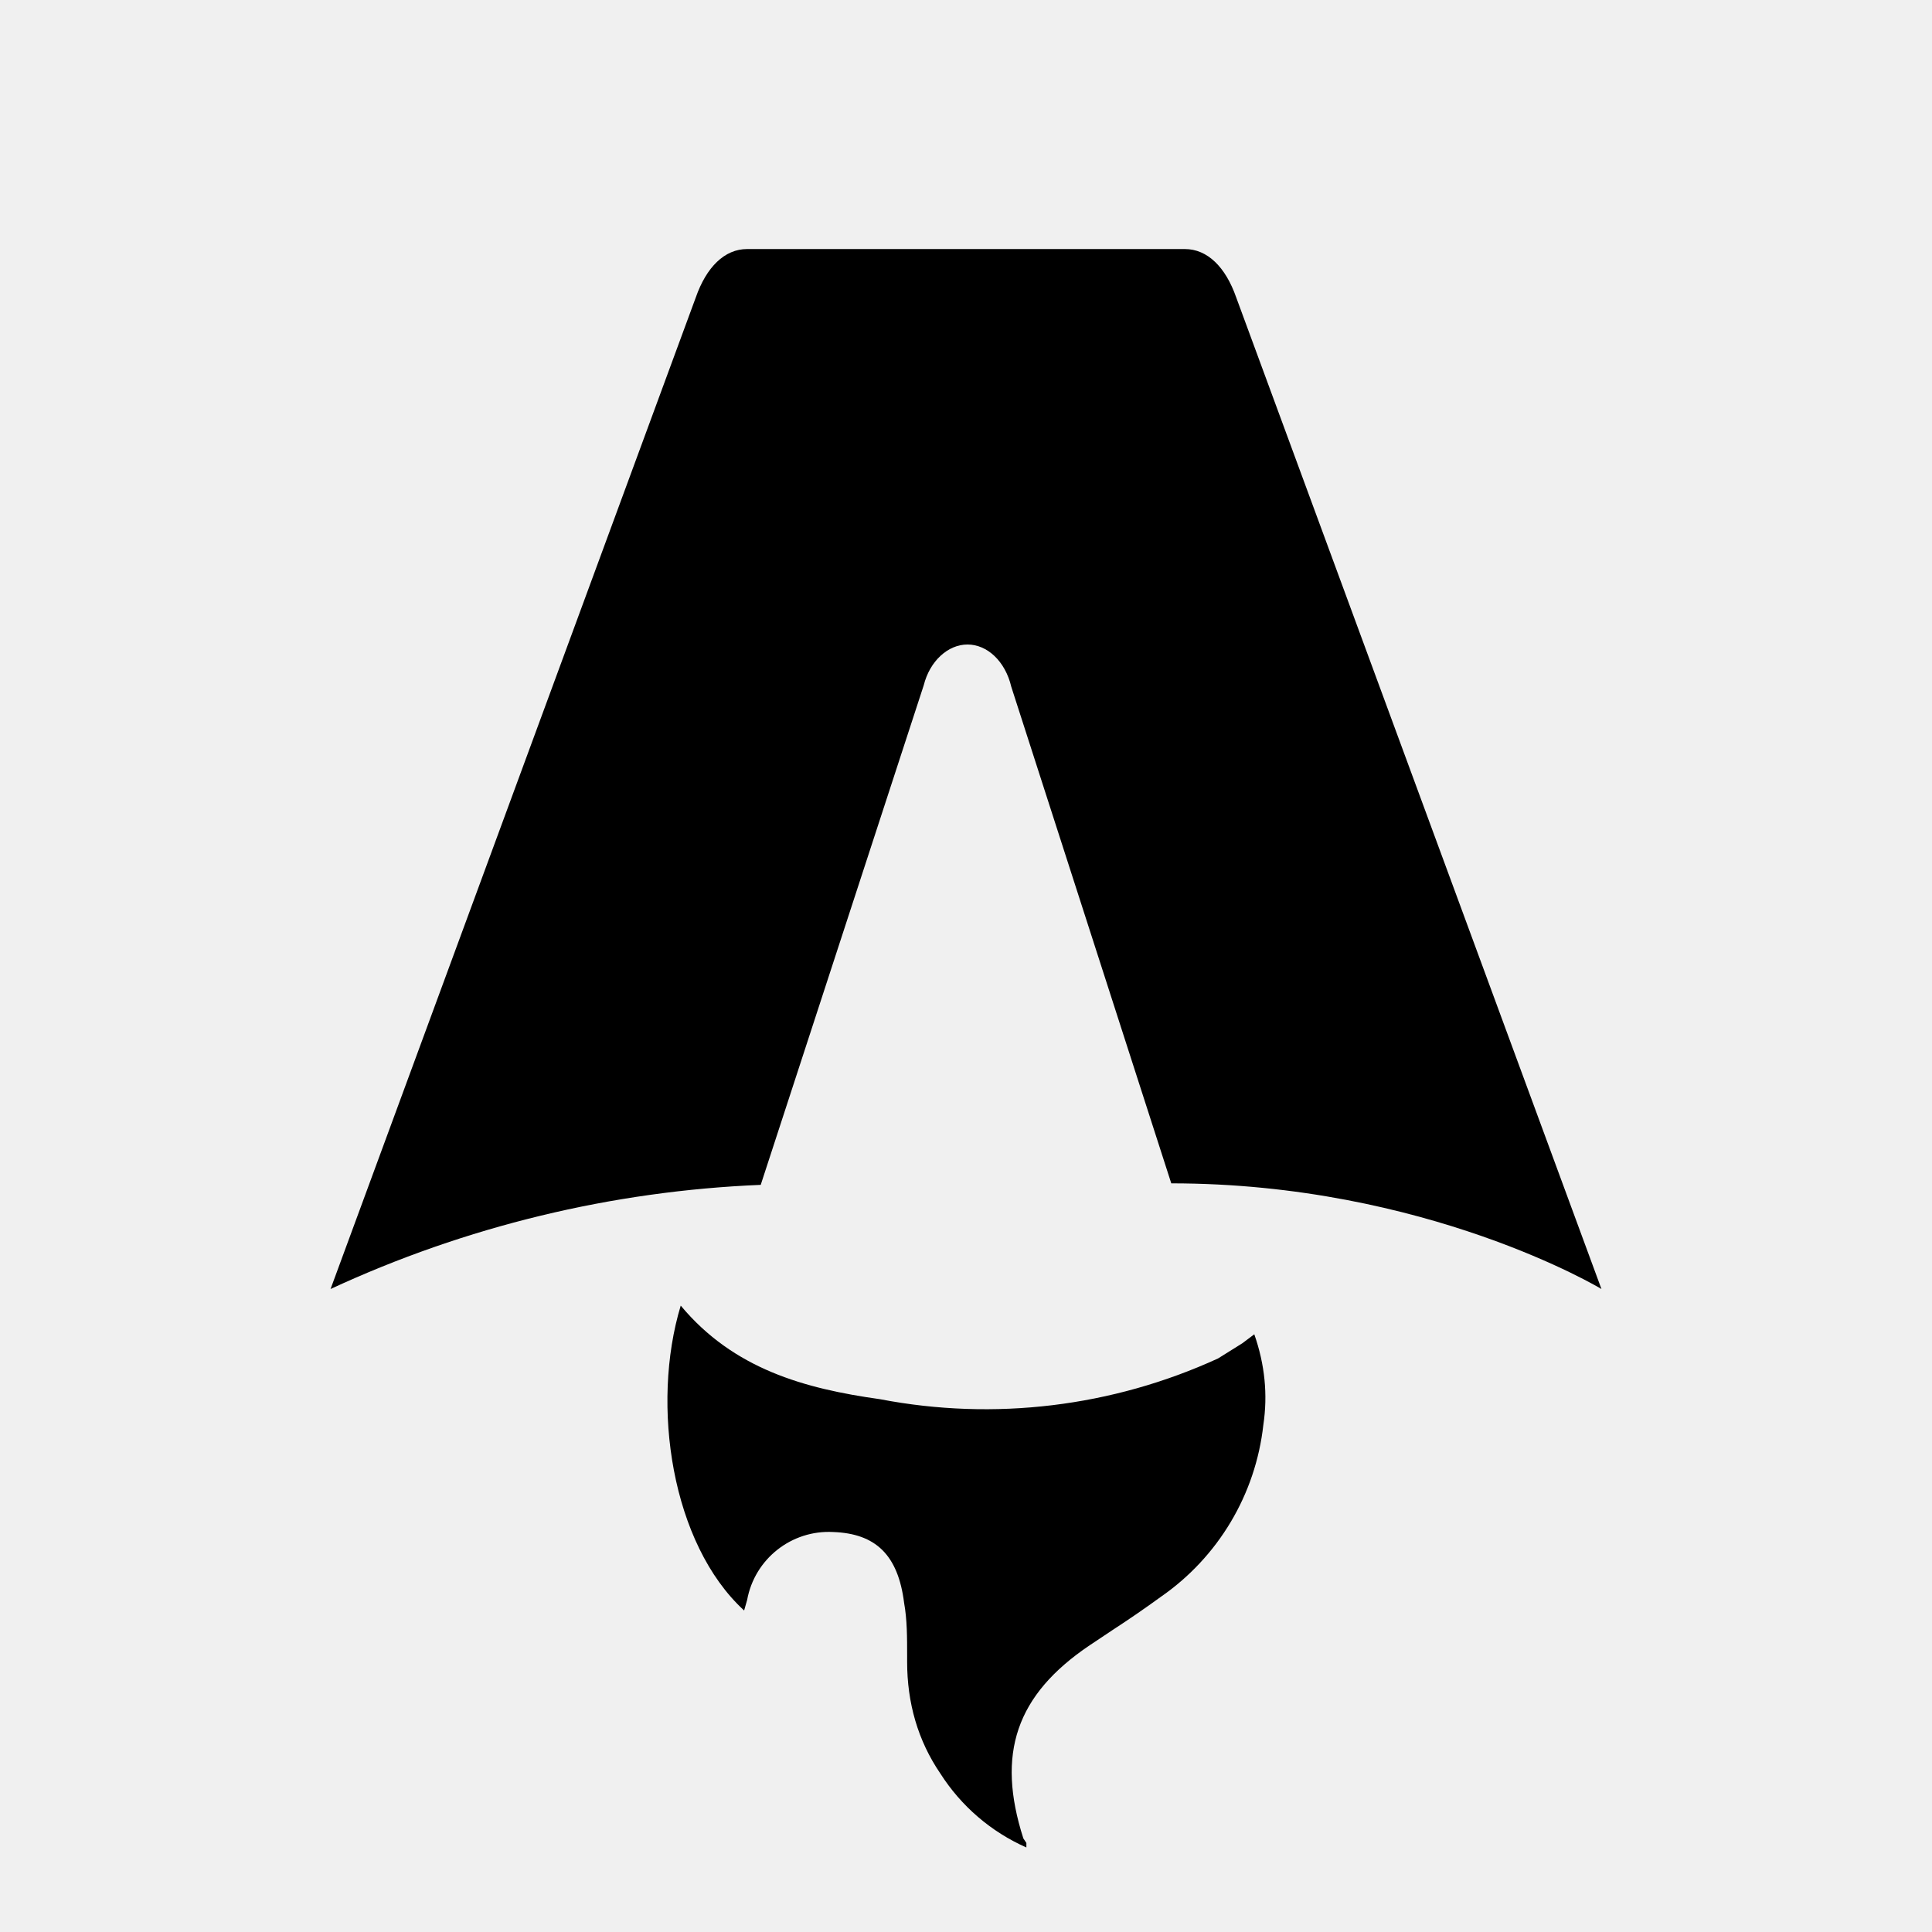
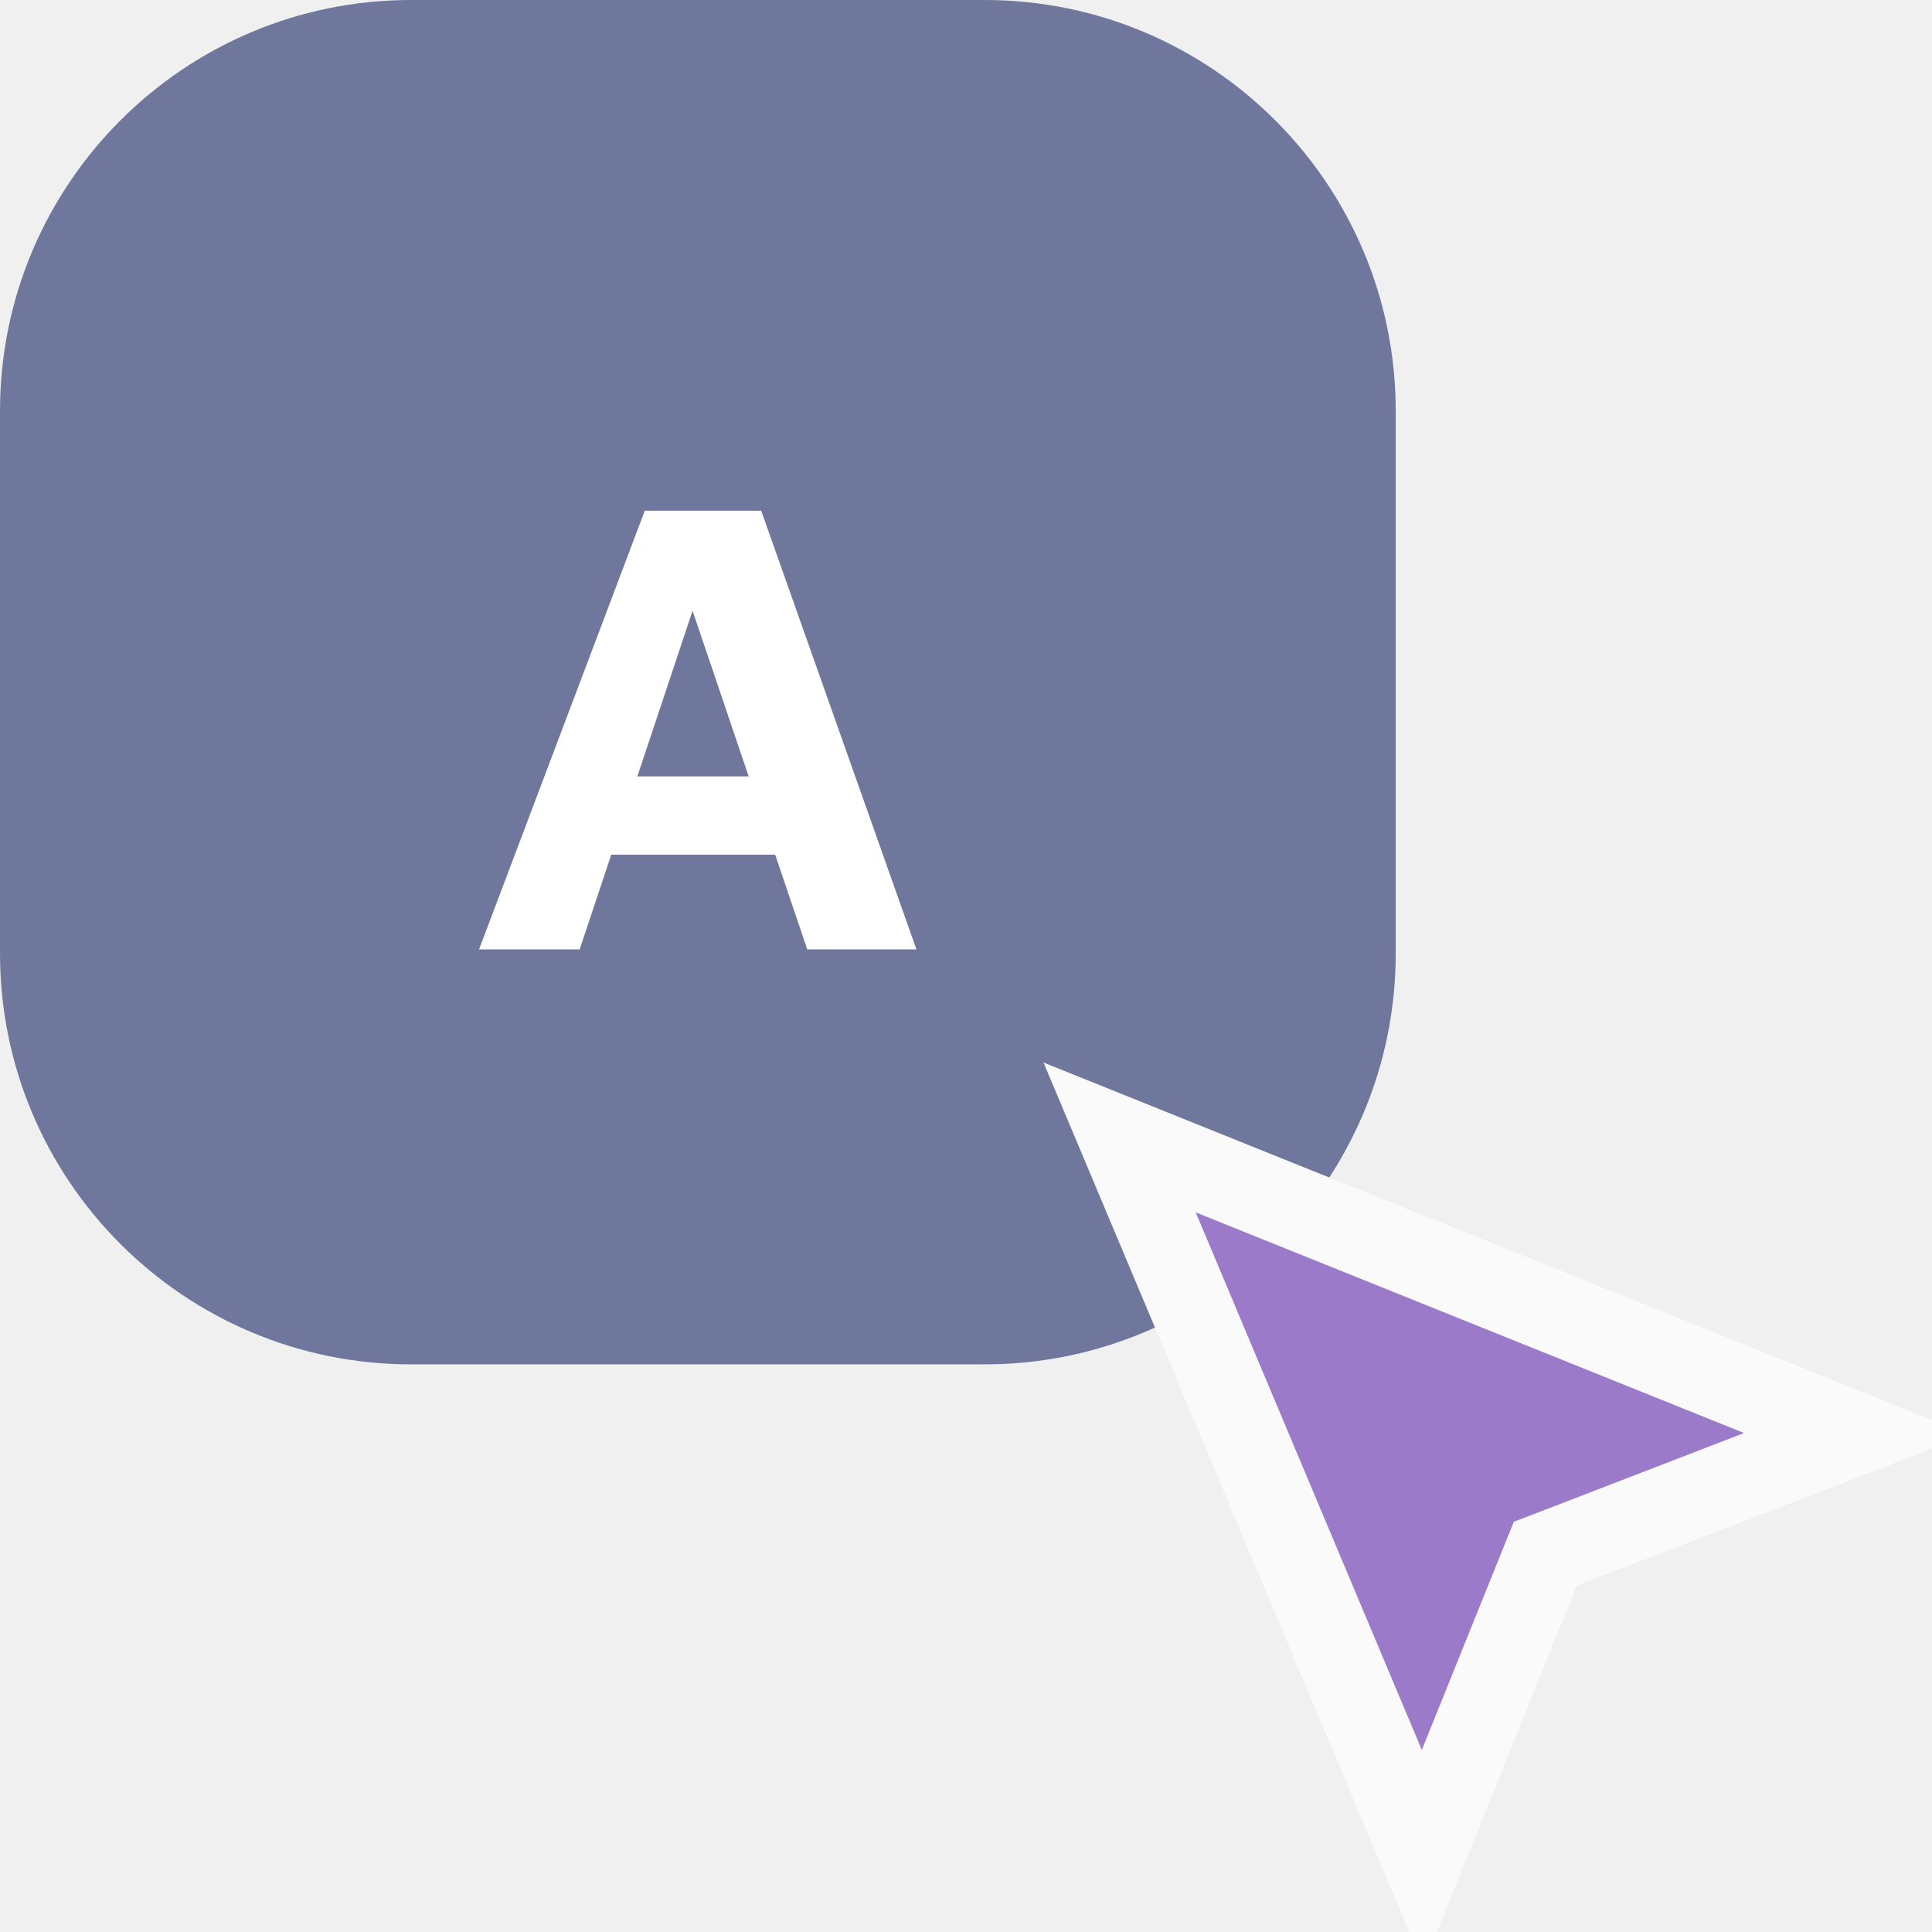
- <svg xmlns="http://www.w3.org/2000/svg" fill="none" viewBox="0 0 128 128">
-   <path d="M50.4 78.5a75.1 75.1 0 0 0-28.5 6.9l24.2-65.7c.7-2 1.9-3.2 3.4-3.2h29c1.5 0 2.7 1.2 3.4 3.2l24.2 65.7s-11.6-7-28.5-7L67 45.5c-.4-1.7-1.6-2.8-2.9-2.8-1.3 0-2.5 1.1-2.9 2.7L50.4 78.5Zm-1.1 28.2Zm-4.2-20.2c-2 6.6-.6 15.8 4.2 20.2a17.5 17.5 0 0 1 .2-.7 5.5 5.5 0 0 1 5.7-4.5c2.8.1 4.3 1.5 4.7 4.7.2 1.1.2 2.3.2 3.5v.4c0 2.7.7 5.2 2.2 7.4a13 13 0 0 0 5.7 4.9v-.3l-.2-.3c-1.8-5.6-.5-9.5 4.4-12.8l1.5-1a73 73 0 0 0 3.2-2.2 16 16 0 0 0 6.8-11.4c.3-2 .1-4-.6-6l-.8.6-1.6 1a37 37 0 0 1-22.4 2.7c-5-.7-9.7-2-13.2-6.2Z" />
-   <style>
-         path { fill: #000; }
-         @media (prefers-color-scheme: dark) {
-             path { fill: #FFF; }
-         }
-     </style>
+ <svg xmlns="http://www.w3.org/2000/svg" width="47" height="47" viewBox="0 0 47 47" fill="none">
+   <rect x="0.5" y="0.5" width="32.954" height="32.191" rx="9.5" fill="#6F779D" />
+   <rect x="0.5" y="0.5" width="32.954" height="32.191" rx="9.5" stroke="#6F779D" />
+   <path d="M11.654 23.096L15.686 12.424H18.518L22.294 23.096H19.638L16.23 13.032L17.494 12.92L14.102 23.096H11.654ZM13.926 20.792L14.454 18.888H19.302L19.542 20.792H13.926Z" fill="white" />
+   <path d="M45.155 34.881L38 37.641L37.591 37.798L37.43 38.198L34.608 45.197L27.237 27.671L45.155 34.881Z" fill="#9B7AC9" stroke="#FAFAFA" stroke-width="2" />
</svg>
